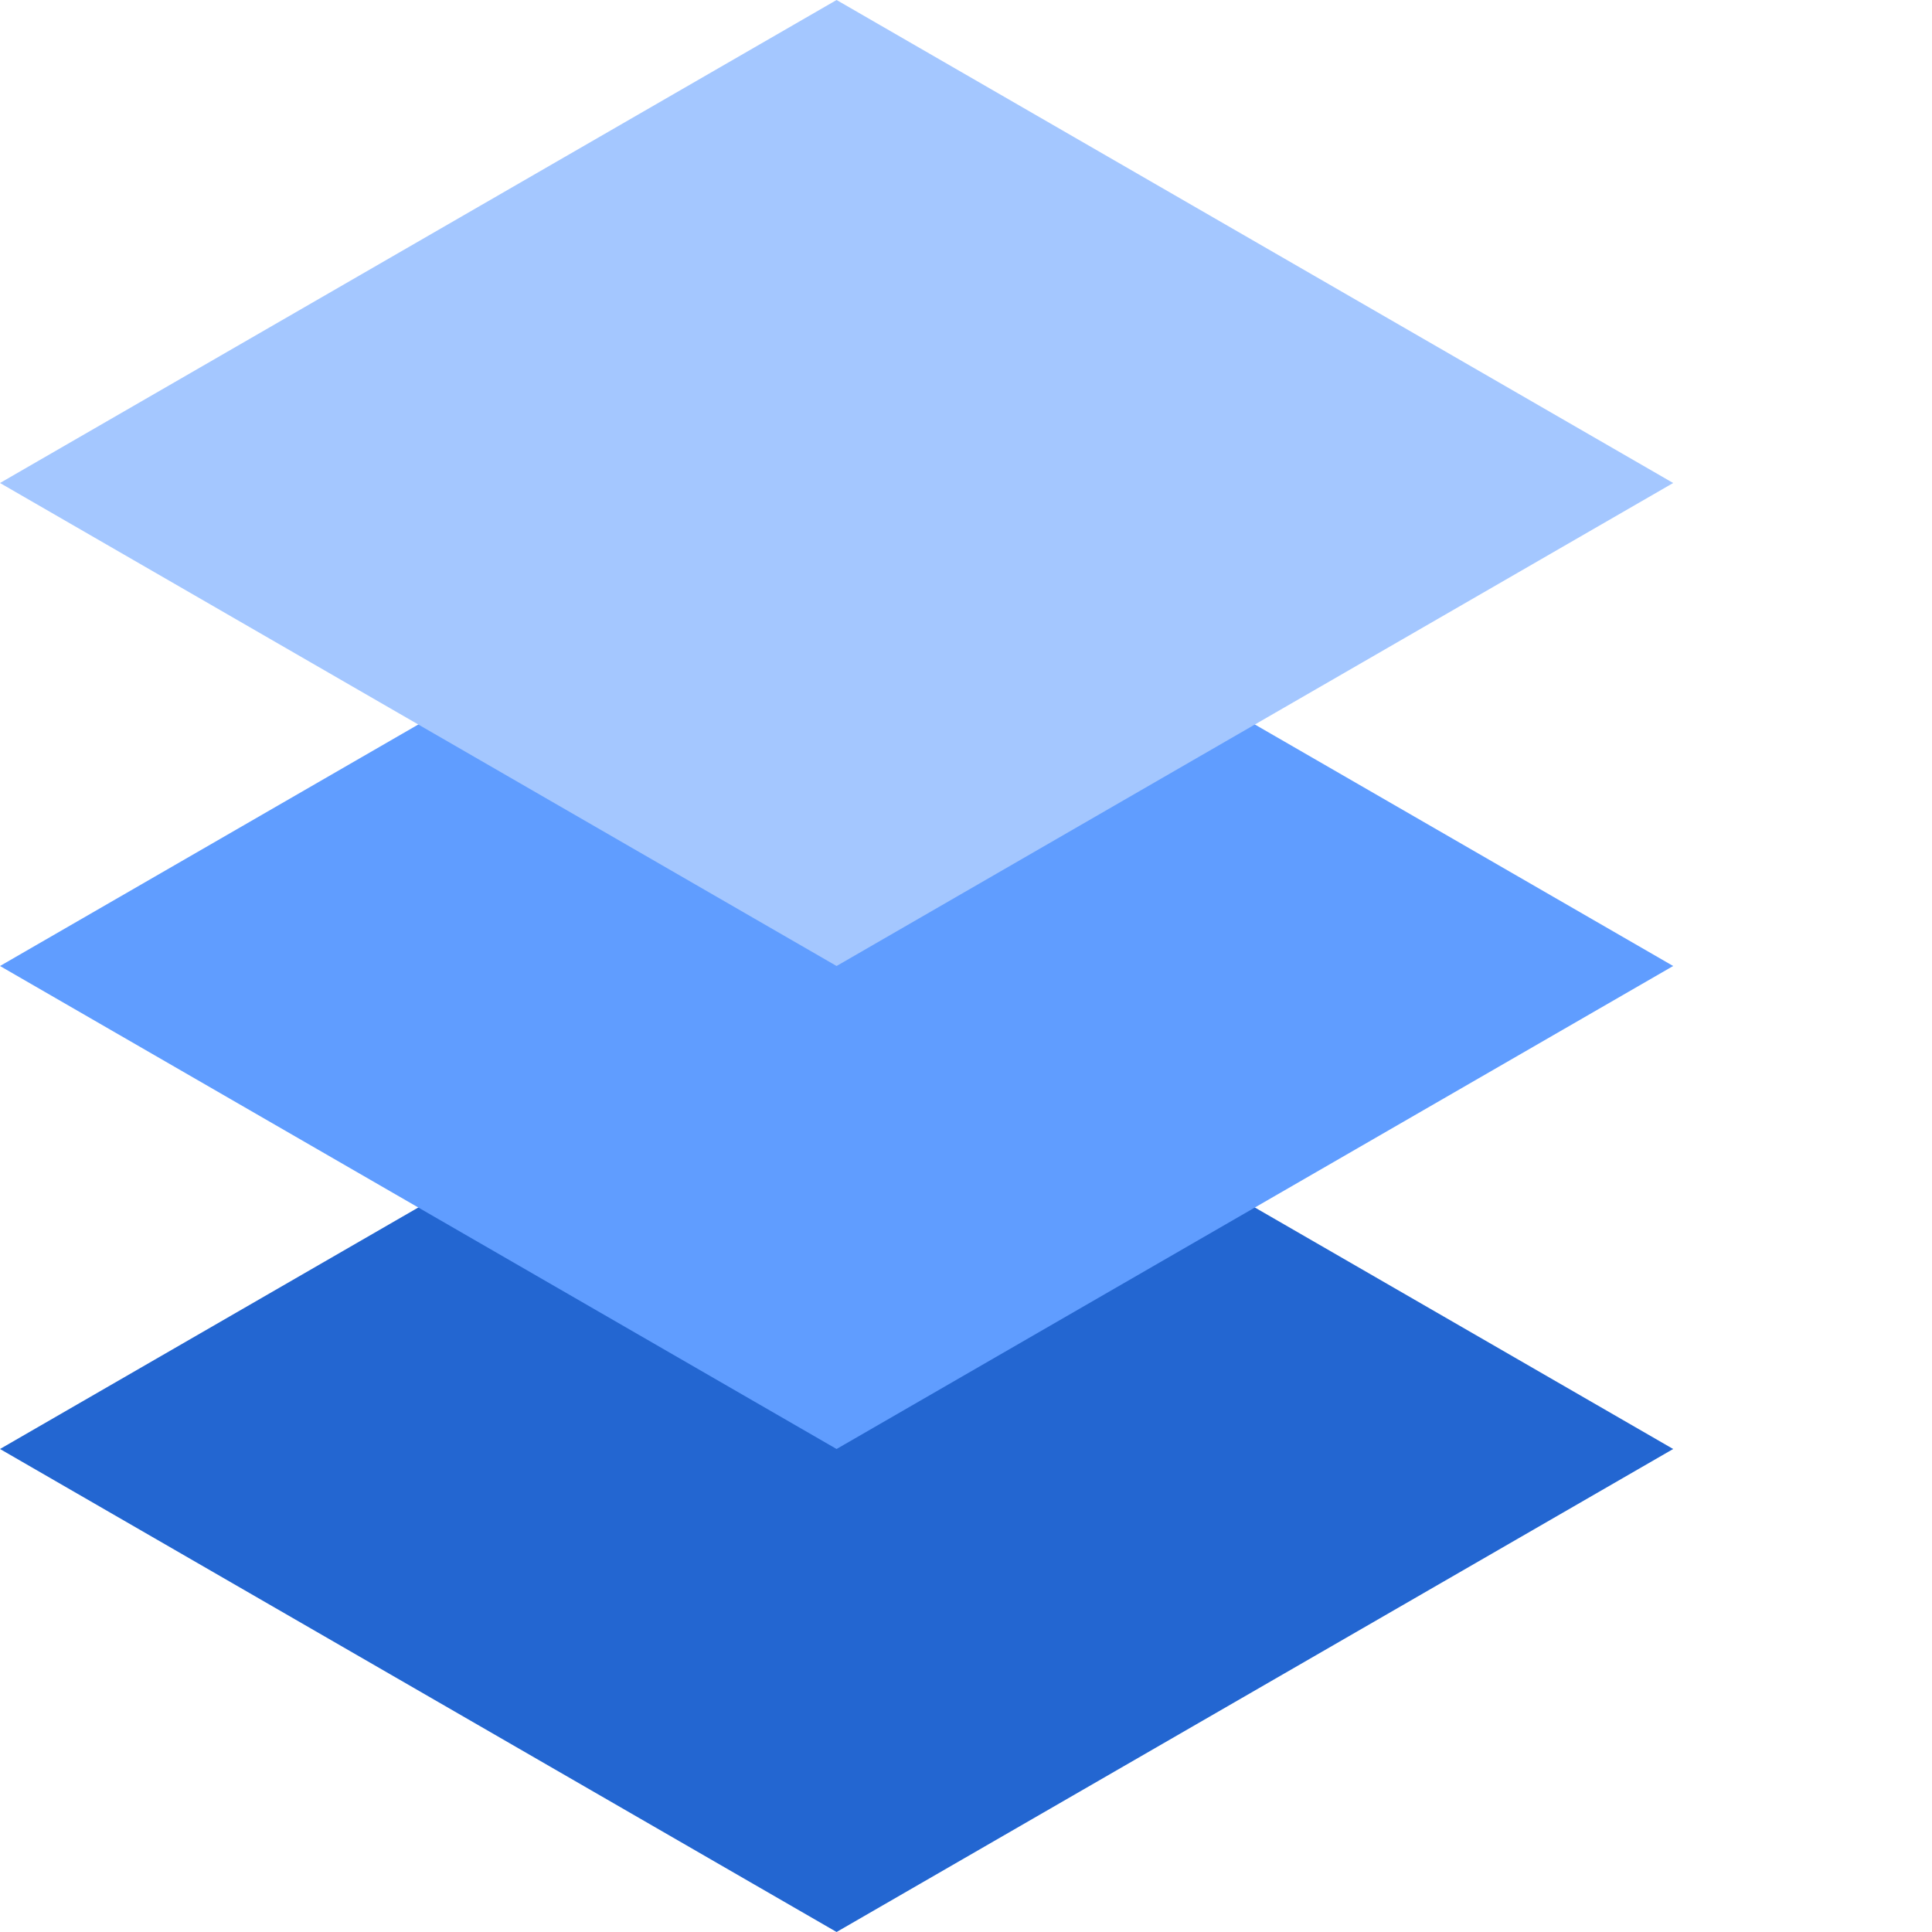
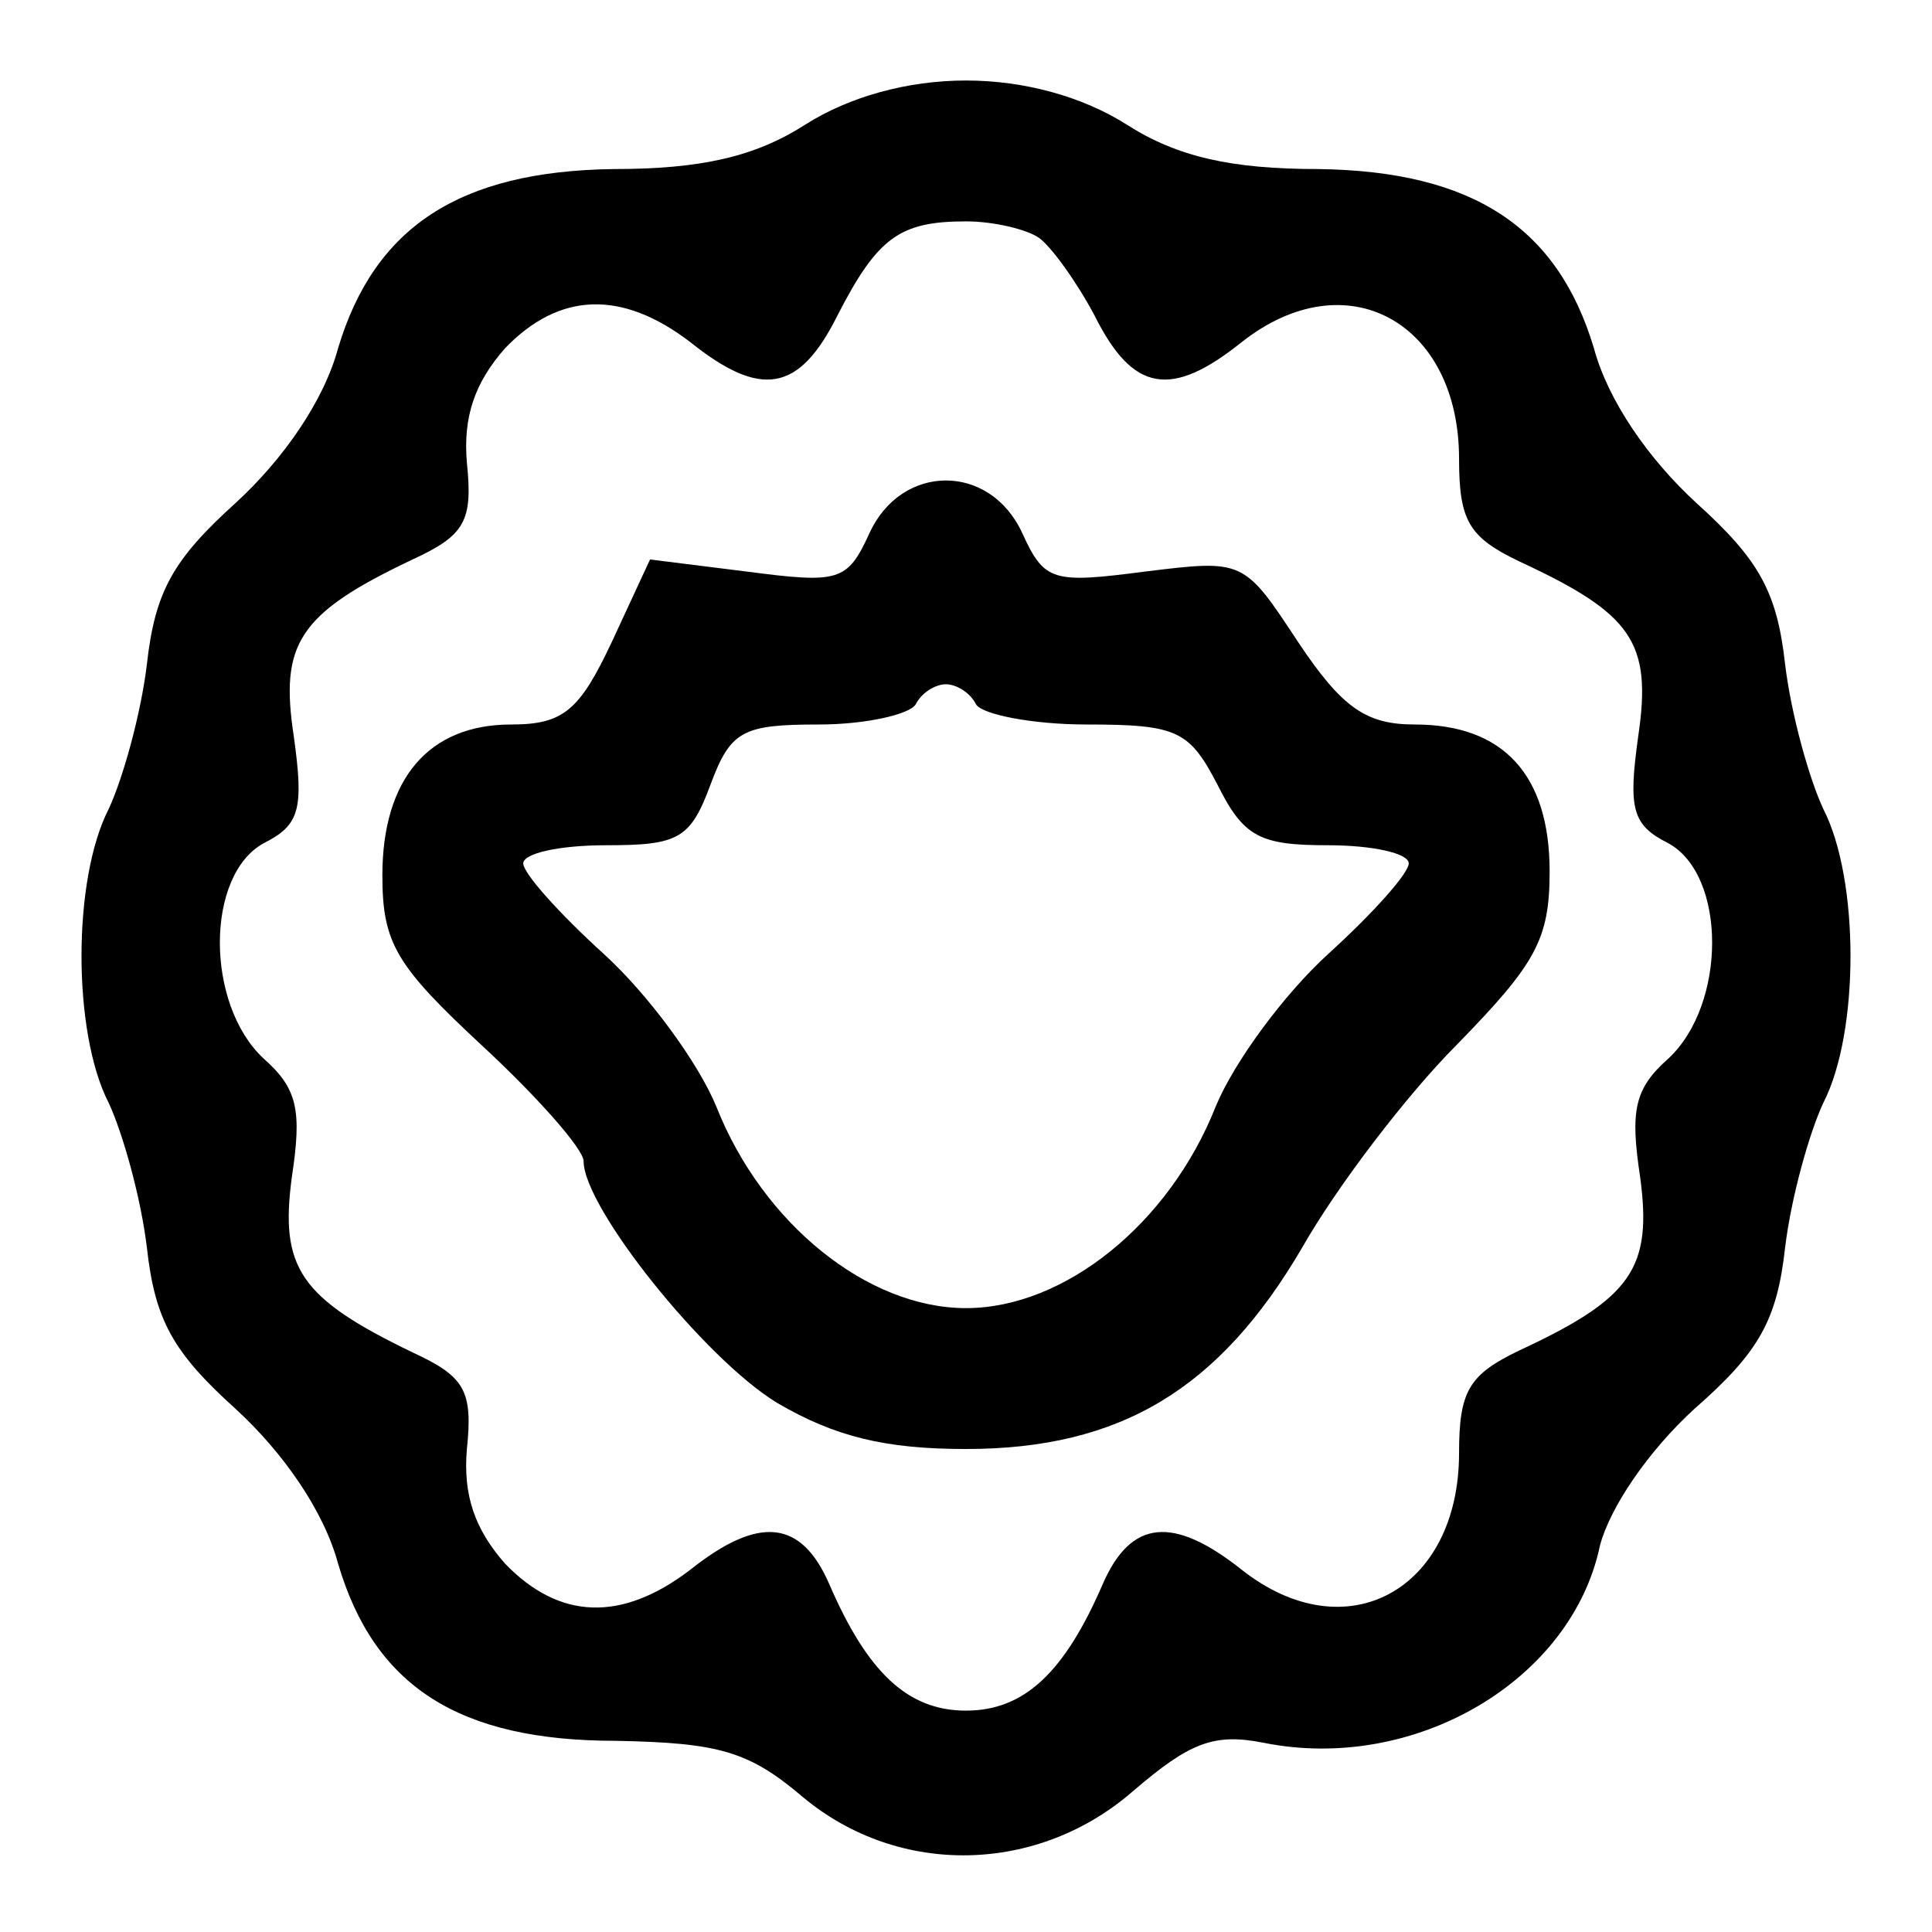
- <svg xmlns="http://www.w3.org/2000/svg" version="1.1" width="256" height="256" viewbox="0 0 949 256">
-   <path fill="#2366d1" d="M110.851 128L221.703 192L110.851 256L0 192Z" />
-   <path fill="#609dff" d="M110.851 64L221.703 128L110.851 192L0 128Z" />
-   <path fill="#a4c7ff" d="M110.851 0L221.703 64L110.851 128L0 64Z" />
+ <svg xmlns="http://www.w3.org/2000/svg" version="1.0" width="96pt" height="96pt" viewBox="0 0 96 96" preserveAspectRatio="xMidYMid meet">
+   <g transform="translate(0,96) scale(0.1,-0.1)" fill="#000000" stroke="none">
+     <path d="M400 898 c-25 -16 -52 -22 -95 -22 -77 -1 -119 -29 -137 -89 -7 -26 -27 -55 -51 -77 -31 -28 -40 -44 -44 -80 -3 -25 -12 -57 -19 -72 -18 -35 -18 -111 0 -146 7 -15 16 -47 19 -72 4 -36 13 -52 44 -80 24 -22 44 -51 51 -77 18 -61 60 -88 138 -88 51 -1 66 -5 93 -28 48 -40 117 -38 164 3 28 24 40 29 65 24 75 -15 153 31 167 98 5 19 24 47 47 68 32 28 41 44 45 80 3 25 12 57 19 72 18 35 18 111 0 146 -7 15 -16 47 -19 72 -4 36 -13 52 -44 80 -24 22 -44 51 -51 77 -18 60 -60 88 -137 89 -43 0 -70 6 -95 22 -22 14 -51 22 -80 22 -29 0 -58 -8 -80 -22z m116 -56 c6 -4 19 -22 28 -39 19 -38 38 -41 73 -13 52 41 108 10 108 -58 0 -31 5 -39 30 -51 56 -26 66 -40 59 -87 -5 -36 -3 -44 15 -53 29 -16 29 -80 0 -107 -17 -15 -19 -26 -14 -59 6 -45 -4 -60 -60 -86 -25 -12 -30 -20 -30 -51 0 -68 -56 -99 -108 -58 -34 27 -55 25 -69 -7 -19 -44 -39 -63 -68 -63 -29 0 -49 19 -68 63 -14 32 -35 34 -69 7 -34 -26 -65 -25 -92 3 -15 17 -21 34 -19 57 3 29 -1 36 -27 48 -56 27 -66 42 -60 87 5 33 3 44 -14 59 -29 27 -29 91 0 107 18 9 20 17 15 53 -7 46 2 61 59 88 26 12 30 19 27 48 -2 23 4 40 19 57 27 28 58 29 92 3 35 -28 54 -25 73 13 20 39 31 47 64 47 14 0 30 -4 36 -8z" />
+     <path d="M432 695 c-11 -24 -15 -25 -61 -19 l-48 6 -19 -41 c-16 -34 -24 -41 -50 -41 -41 0 -64 -27 -64 -75 0 -34 7 -45 50 -85 27 -25 50 -51 50 -57 0 -23 60 -98 96 -120 29 -17 54 -23 94 -23 77 0 126 30 167 100 17 30 52 76 77 101 39 40 46 52 46 86 0 48 -23 73 -67 73 -24 0 -36 8 -58 41 -27 41 -27 41 -76 35 -46 -6 -50 -5 -61 19 -16 35 -60 35 -76 0z m53 -85 c3 -5 28 -10 55 -10 45 0 51 -3 65 -30 13 -26 21 -30 55 -30 22 0 40 -4 40 -9 0 -5 -18 -25 -40 -45 -22 -20 -47 -54 -56 -76 -23 -58 -75 -100 -124 -100 -49 0 -101 42 -124 100 -9 22 -34 56 -56 76 -22 20 -40 40 -40 45 0 5 18 9 41 9 36 0 42 3 52 30 10 27 16 30 54 30 23 0 45 5 48 10 3 6 10 10 15 10 5 0 12 -4 15 -10z" />
+   </g>
</svg>
